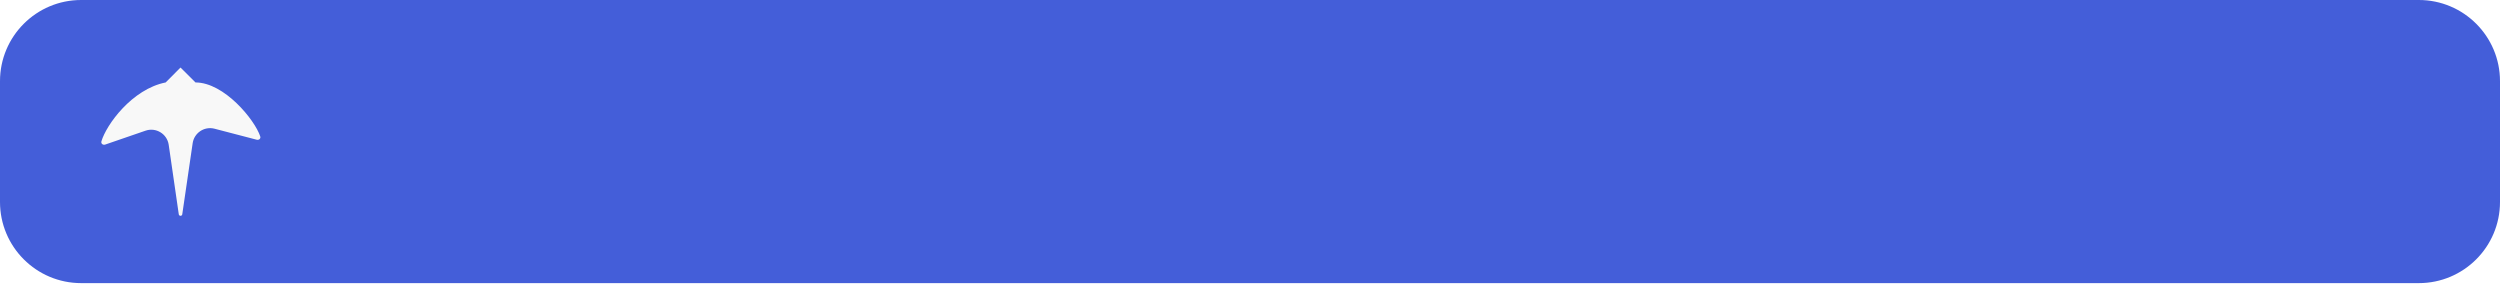
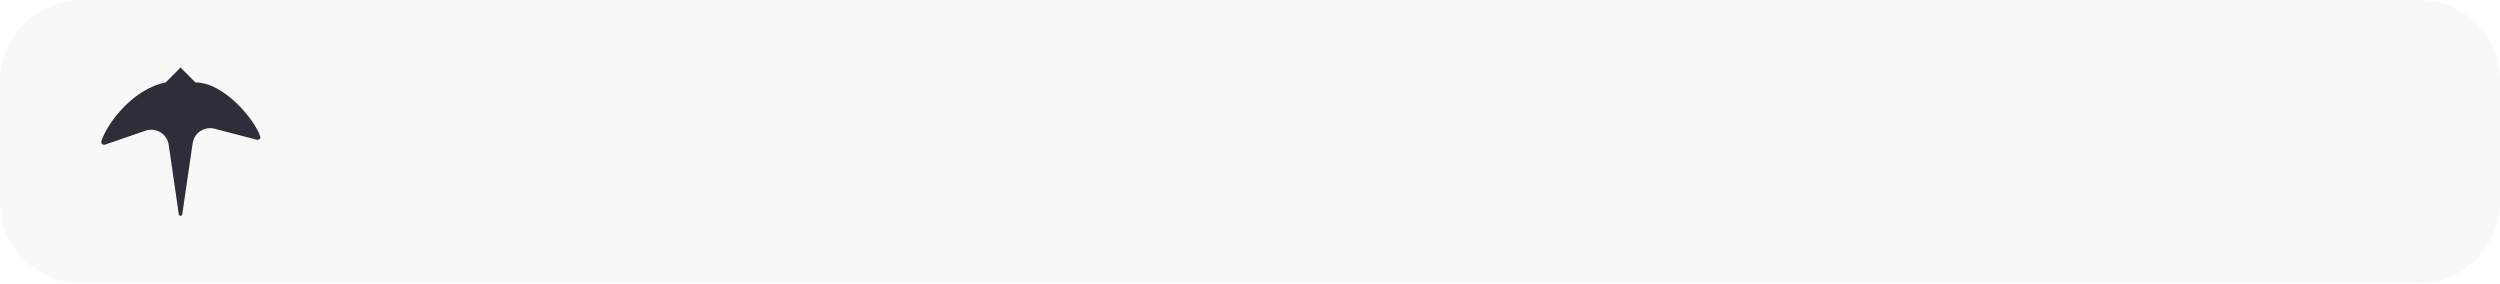
<svg xmlns="http://www.w3.org/2000/svg" width="7700" height="872" viewBox="0 0 7700 872" fill="none">
-   <rect width="7700" height="872" rx="250" fill="#445ED9" />
-   <path d="M510.232 253.944C406.449 274.545 327.446 384.287 312.389 435.257C310.277 442.406 317.131 447.626 324.18 445.199L448.245 402.49C480.429 391.411 514.751 412.345 519.631 446.031L550.634 660.028C551.532 666.224 560.472 666.229 561.377 660.035L593.38 441.119C598.057 409.122 629.499 388.287 660.789 396.449L790.639 430.323C797.517 432.117 803.772 426.884 801.54 420.135C784.599 368.916 690.672 253.944 602.146 253.944L555.982 208L510.232 253.944Z" fill="#F8F8F8" />
+   <rect width="7700" height="872" rx="250" fill="#F8F8F8" />
+   <path d="M510.232 253.944C406.449 274.545 327.446 384.287 312.389 435.257C310.277 442.406 317.131 447.626 324.18 445.199L448.245 402.49C480.429 391.411 514.751 412.345 519.631 446.031L550.634 660.028C551.532 666.224 560.472 666.229 561.377 660.035L593.38 441.119C598.057 409.122 629.499 388.287 660.789 396.449L790.639 430.323C797.517 432.117 803.772 426.884 801.54 420.135C784.599 368.916 690.672 253.944 602.146 253.944L555.982 208L510.232 253.944Z" fill="#2E2D3A" />
</svg>
